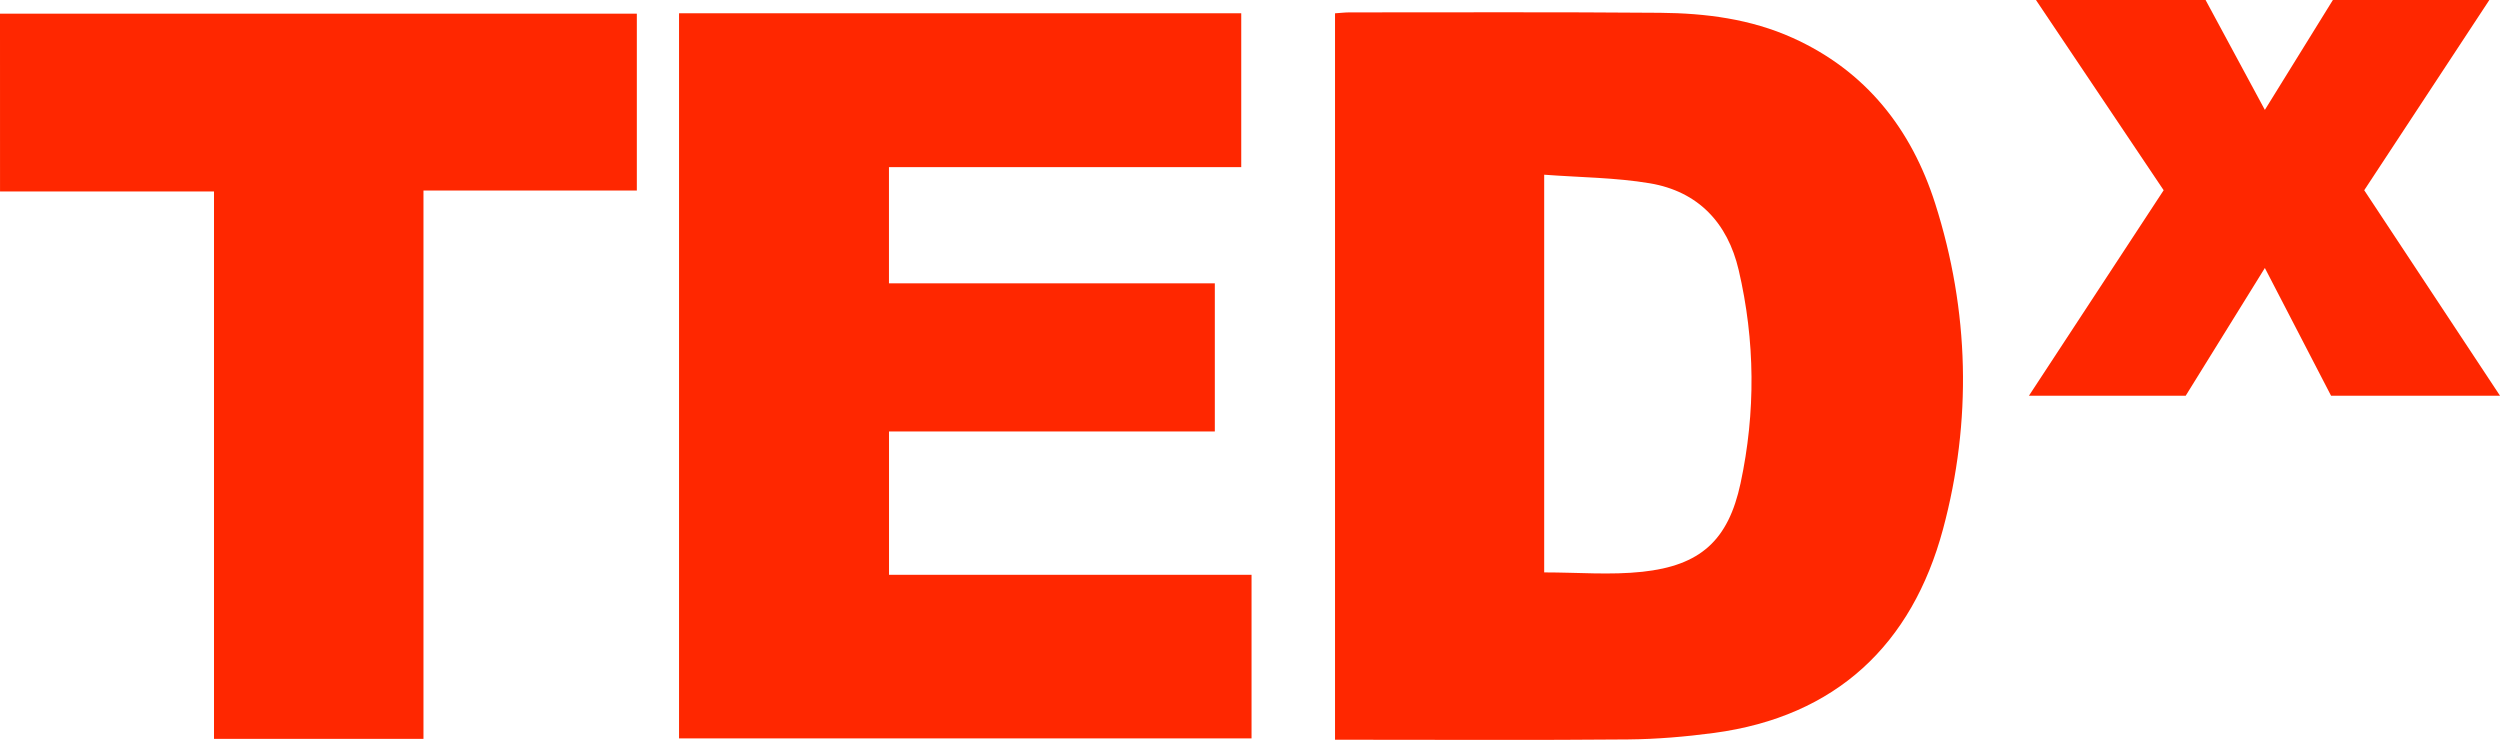
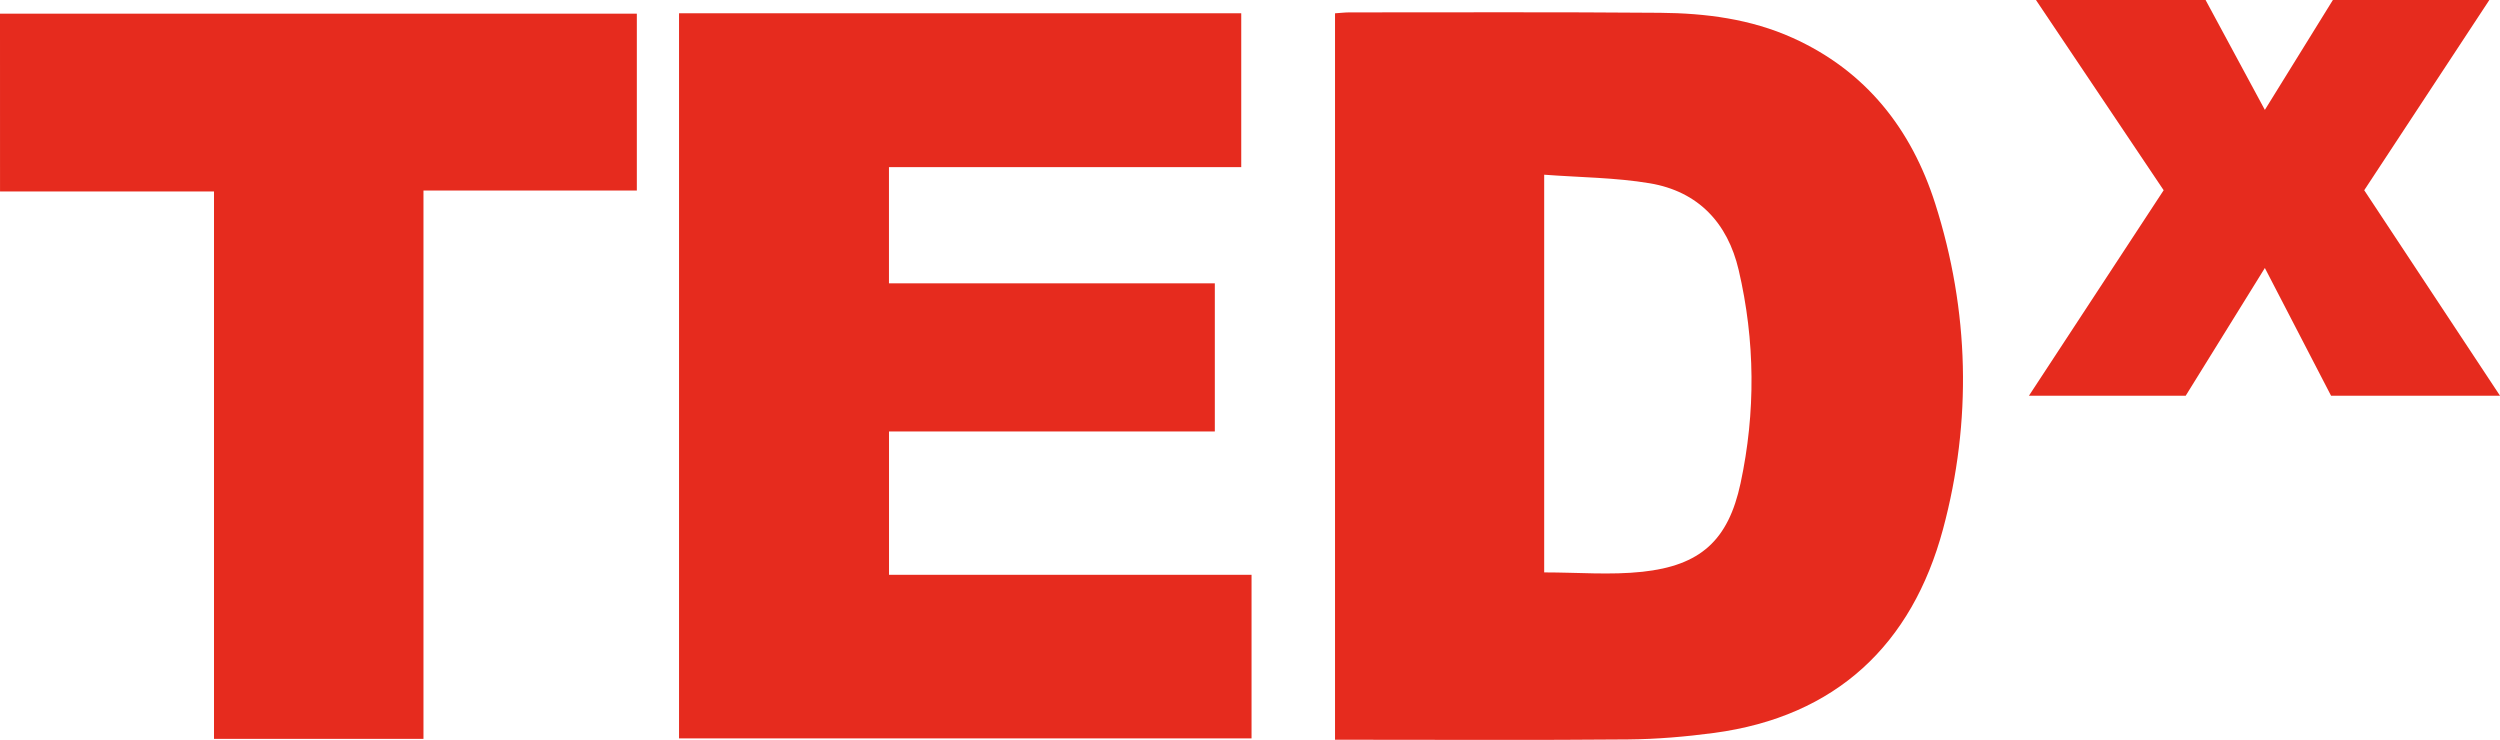
<svg xmlns="http://www.w3.org/2000/svg" version="1.1" x="0px" y="0px" viewBox="0 0 980.47 290.18" style="enable-background:new 0 0 980.47 290.18;" xml:space="preserve">
  <style type="text/css">
- 	.st0{fill:#FF2700;}
+ 	.st0{fill:#E62B1E;}
</style>
  <g id="Layer_1">
    <g>
      <path class="st0" d="M523.58,5.22c2.18-0.14,3.91-0.36,5.63-0.36c40.64,0.01,81.27-0.18,121.91,0.16    c17.81,0.15,35.44,2.41,51.92,9.83c28.77,12.95,46.6,35.79,55.92,65c13.43,42.1,14.46,85.28,3.07,127.67    c-12.16,45.24-41.89,73.52-89.82,79.93c-11.18,1.49-22.51,2.45-33.78,2.55c-35.75,0.32-71.5,0.12-107.25,0.12    c-2.38,0-4.76,0-7.6,0C523.58,194.78,523.58,100.18,523.58,5.22z M605.61,224.49c13.28,0,26.01,1.1,38.47-0.24    c22.74-2.44,33.73-12.24,38.55-34.74c5.95-27.79,5.74-55.86-0.74-83.61c-4.32-18.48-15.88-30.83-34.87-34.02    c-13.42-2.25-27.21-2.29-41.41-3.36C605.61,121.57,605.61,173.05,605.61,224.49z" />
      <path class="st0" d="M266.31,5.2c73.69,0,146.89,0,220.49,0c0,20.02,0,39.81,0,60.35c-46.16,0-92.01,0-138.16,0    c0,15.46,0,30.16,0,45.58c42.71,0,85.02,0,127.8,0c0,19.6,0,38.48,0,58.08c-42.74,0-85.06,0-127.78,0c0,18.96,0,37.22,0,56.21    c47.44,0,94.62,0,142.18,0c0,21.7,0,42.66,0,64.16c-74.63,0-149.32,0-224.53,0C266.31,194.81,266.31,100.18,266.31,5.2z" />
      <path class="st0" d="M249.76,74.72c-27.92,0-55.38,0-83.68,0c0,71.95,0,143.33,0,215.06c-27.65,0-54.45,0-82.15,0    c0-71.34,0-142.72,0-214.7c-28.34,0-55.79,0-83.92,0C0,51.61,0,28.74,0,5.36c83.02,0,166.17,0,249.76,0    C249.76,28.24,249.76,50.96,249.76,74.72z" />
      <polygon class="st0" points="798.48,0 865,0 888.25,43.1 914.93,0 976.29,0 927.22,74.61 980.47,155.19 914.21,155.19     888.25,105.1 857.21,155.19 795.73,155.19 848.56,74.61   " />
    </g>
  </g>
  <g id="Layer_2">
</g>
</svg>
